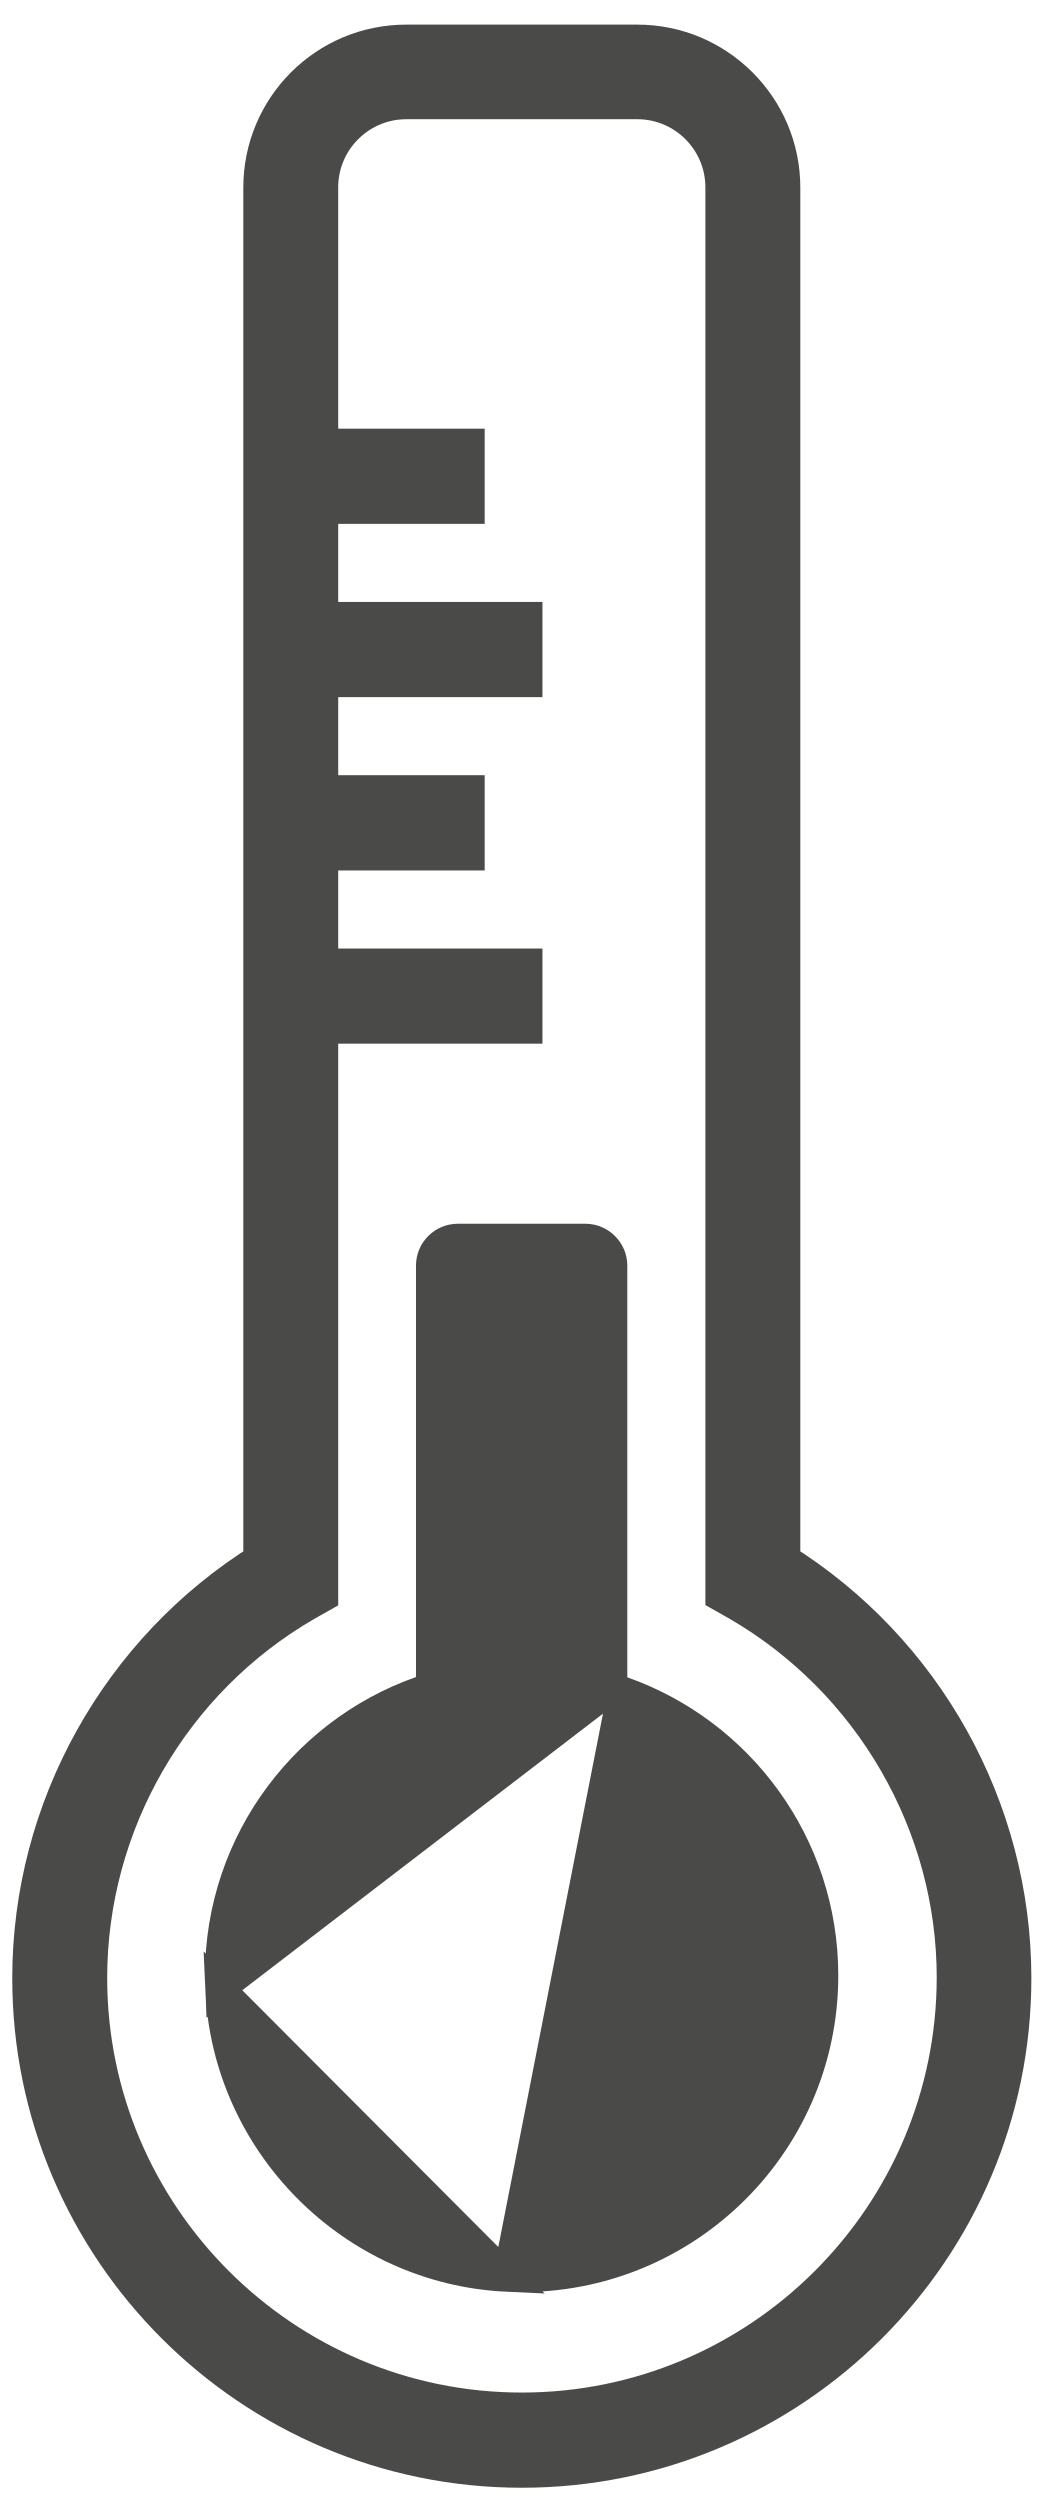
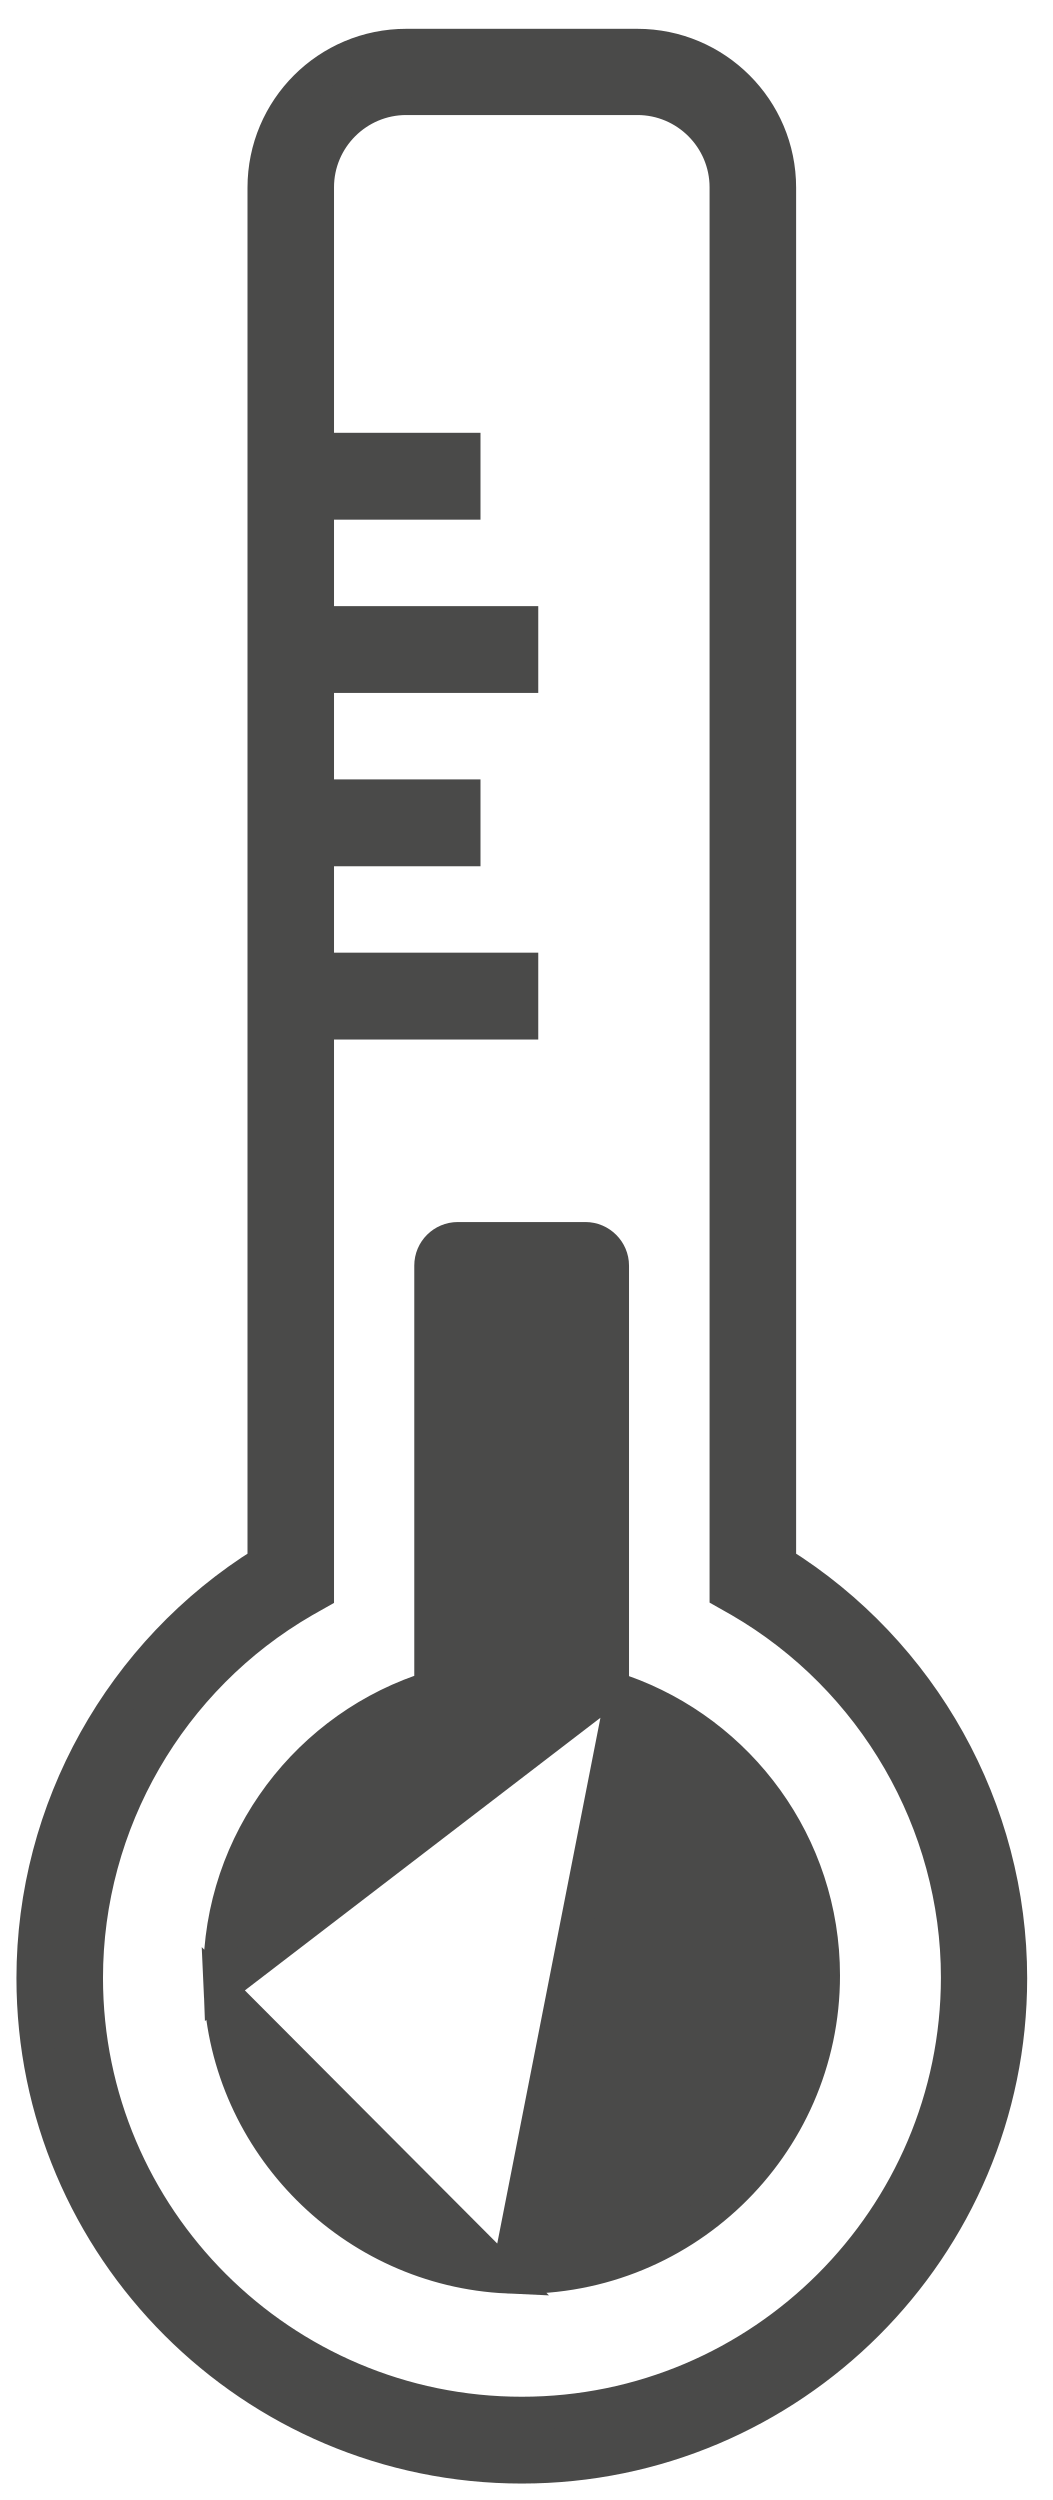
<svg xmlns="http://www.w3.org/2000/svg" width="32" height="76" viewBox="0 0 32 76" fill="none">
  <g id="Group 39470">
    <g id="Group">
-       <path id="Vector" d="M9.022 48.28L9.018 48.282C4.803 50.718 2.183 55.256 2.183 60.128C2.183 67.677 8.323 73.808 15.863 73.808C23.403 73.808 29.543 67.677 29.552 60.12V60.119C29.552 55.255 26.922 50.718 22.708 48.273L22.704 48.271L22.519 48.166V5.694C22.519 3.959 21.109 2.549 19.375 2.549H12.351C10.616 2.549 9.206 3.959 9.206 5.694V13.658V14.106H9.654H13.659V14.85H9.654H9.206V15.298V18.926V19.374H9.654H15.415V20.118H9.654H9.206V20.566V24.194V24.642H9.654H13.659V25.386H9.654H9.206V25.834V29.462V29.91H9.654H15.415V30.653H9.654H9.206V31.101V48.175L9.022 48.28ZM23.254 47.505V47.754L23.465 47.885C27.68 50.51 30.278 55.159 30.278 60.137C30.278 68.087 23.813 74.552 15.863 74.552C7.913 74.552 1.448 68.087 1.448 60.137C1.448 55.159 4.046 50.51 8.261 47.885L8.472 47.754V47.505V5.703C8.472 3.558 10.206 1.824 12.351 1.824H19.375C21.511 1.824 23.254 3.559 23.254 5.703V47.505Z" fill="#4A4A49" stroke="#4A4A49" stroke-width="0.896" />
-       <path id="Vector_2" d="M15.863 73.361C8.57 73.361 2.631 67.43 2.631 60.128C2.631 55.416 5.166 51.026 9.242 48.67L9.654 48.437V31.101H15.863V29.462H9.654V25.834H14.107V24.194H9.654V20.566H15.863V18.926H9.654V15.298H14.107V13.658H9.654V5.694C9.654 4.207 10.864 2.997 12.351 2.997H19.375C20.862 2.997 22.071 4.207 22.071 5.694V48.428L22.483 48.661C26.56 51.026 29.104 55.416 29.104 60.119C29.095 67.43 23.155 73.361 15.863 73.361ZM23.702 47.505V5.703C23.702 3.311 21.758 1.376 19.375 1.376H12.351C9.959 1.376 8.024 3.311 8.024 5.703V47.505C3.679 50.211 1 55.004 1 60.137C1 68.335 7.665 75 15.863 75C24.06 75 30.726 68.335 30.726 60.137C30.726 55.004 28.047 50.211 23.702 47.505Z" stroke="#4A4A49" stroke-width="1.255" stroke-miterlimit="10" />
-       <path id="Vector_3" d="M18.622 51.307V50.99V38.474C18.622 38.023 18.249 37.65 17.798 37.65H13.918C13.465 37.65 13.094 38.016 13.094 38.474V50.981V51.298L12.795 51.404C9.113 52.702 6.509 56.29 6.688 60.458L18.622 51.307ZM18.622 51.307L18.921 51.413M18.622 51.307L18.921 51.413M18.921 51.413C22.483 52.668 25.036 56.069 25.036 60.056C25.036 65.267 20.689 69.461 15.426 69.222L15.426 69.222M18.921 51.413L15.426 69.222M15.426 69.222C10.713 69.008 6.893 65.172 6.688 60.458L15.426 69.222Z" fill="#4A4A49" stroke="#4A4A49" stroke-width="0.896" />
+       <path id="Vector" d="M9.022 48.28L9.018 48.282C4.803 50.718 2.183 55.256 2.183 60.128C2.183 67.677 8.323 73.808 15.863 73.808C23.403 73.808 29.543 67.677 29.552 60.12V60.119C29.552 55.255 26.922 50.718 22.708 48.273L22.704 48.271L22.519 48.166V5.694C22.519 3.959 21.109 2.549 19.375 2.549H12.351C10.616 2.549 9.206 3.959 9.206 5.694V13.658V14.106H9.654H13.659V14.85H9.654H9.206V15.298V18.926V19.374H9.654H15.415V20.118H9.654H9.206V20.566V24.194V24.642H9.654H13.659V25.386H9.654H9.206V25.834V29.462V29.91H9.654H15.415V30.653H9.654H9.206V31.101V48.175L9.022 48.28ZM23.254 47.505V47.754L23.465 47.885C27.68 50.51 30.278 55.159 30.278 60.137C30.278 68.087 23.813 74.552 15.863 74.552C7.913 74.552 1.448 68.087 1.448 60.137C1.448 55.159 4.046 50.51 8.261 47.885L8.472 47.754V47.505V5.703C8.472 3.558 10.206 1.824 12.351 1.824H19.375C21.511 1.824 23.254 3.559 23.254 5.703V47.505Z" fill="#4A4A49" stroke="#4A4A49" strokeWidth="0.896" />
+       <path id="Vector_2" d="M15.863 73.361C8.57 73.361 2.631 67.43 2.631 60.128C2.631 55.416 5.166 51.026 9.242 48.67L9.654 48.437V31.101H15.863V29.462H9.654V25.834H14.107V24.194H9.654V20.566H15.863V18.926H9.654V15.298H14.107V13.658H9.654V5.694C9.654 4.207 10.864 2.997 12.351 2.997H19.375C20.862 2.997 22.071 4.207 22.071 5.694V48.428L22.483 48.661C26.56 51.026 29.104 55.416 29.104 60.119C29.095 67.43 23.155 73.361 15.863 73.361ZM23.702 47.505V5.703C23.702 3.311 21.758 1.376 19.375 1.376H12.351C9.959 1.376 8.024 3.311 8.024 5.703V47.505C3.679 50.211 1 55.004 1 60.137C1 68.335 7.665 75 15.863 75C24.06 75 30.726 68.335 30.726 60.137C30.726 55.004 28.047 50.211 23.702 47.505Z" stroke="#4A4A49" strokeWidth="1.255" stroke-miterlimit="10" />
+       <path id="Vector_3" d="M18.622 51.307V50.99V38.474C18.622 38.023 18.249 37.65 17.798 37.65H13.918C13.465 37.65 13.094 38.016 13.094 38.474V50.981V51.298L12.795 51.404C9.113 52.702 6.509 56.29 6.688 60.458L18.622 51.307ZM18.622 51.307L18.921 51.413M18.622 51.307L18.921 51.413M18.921 51.413C22.483 52.668 25.036 56.069 25.036 60.056C25.036 65.267 20.689 69.461 15.426 69.222L15.426 69.222M18.921 51.413L15.426 69.222M15.426 69.222C10.713 69.008 6.893 65.172 6.688 60.458L15.426 69.222Z" fill="#4A4A49" stroke="#4A4A49" strokeWidth="0.896" />
    </g>
  </g>
</svg>
